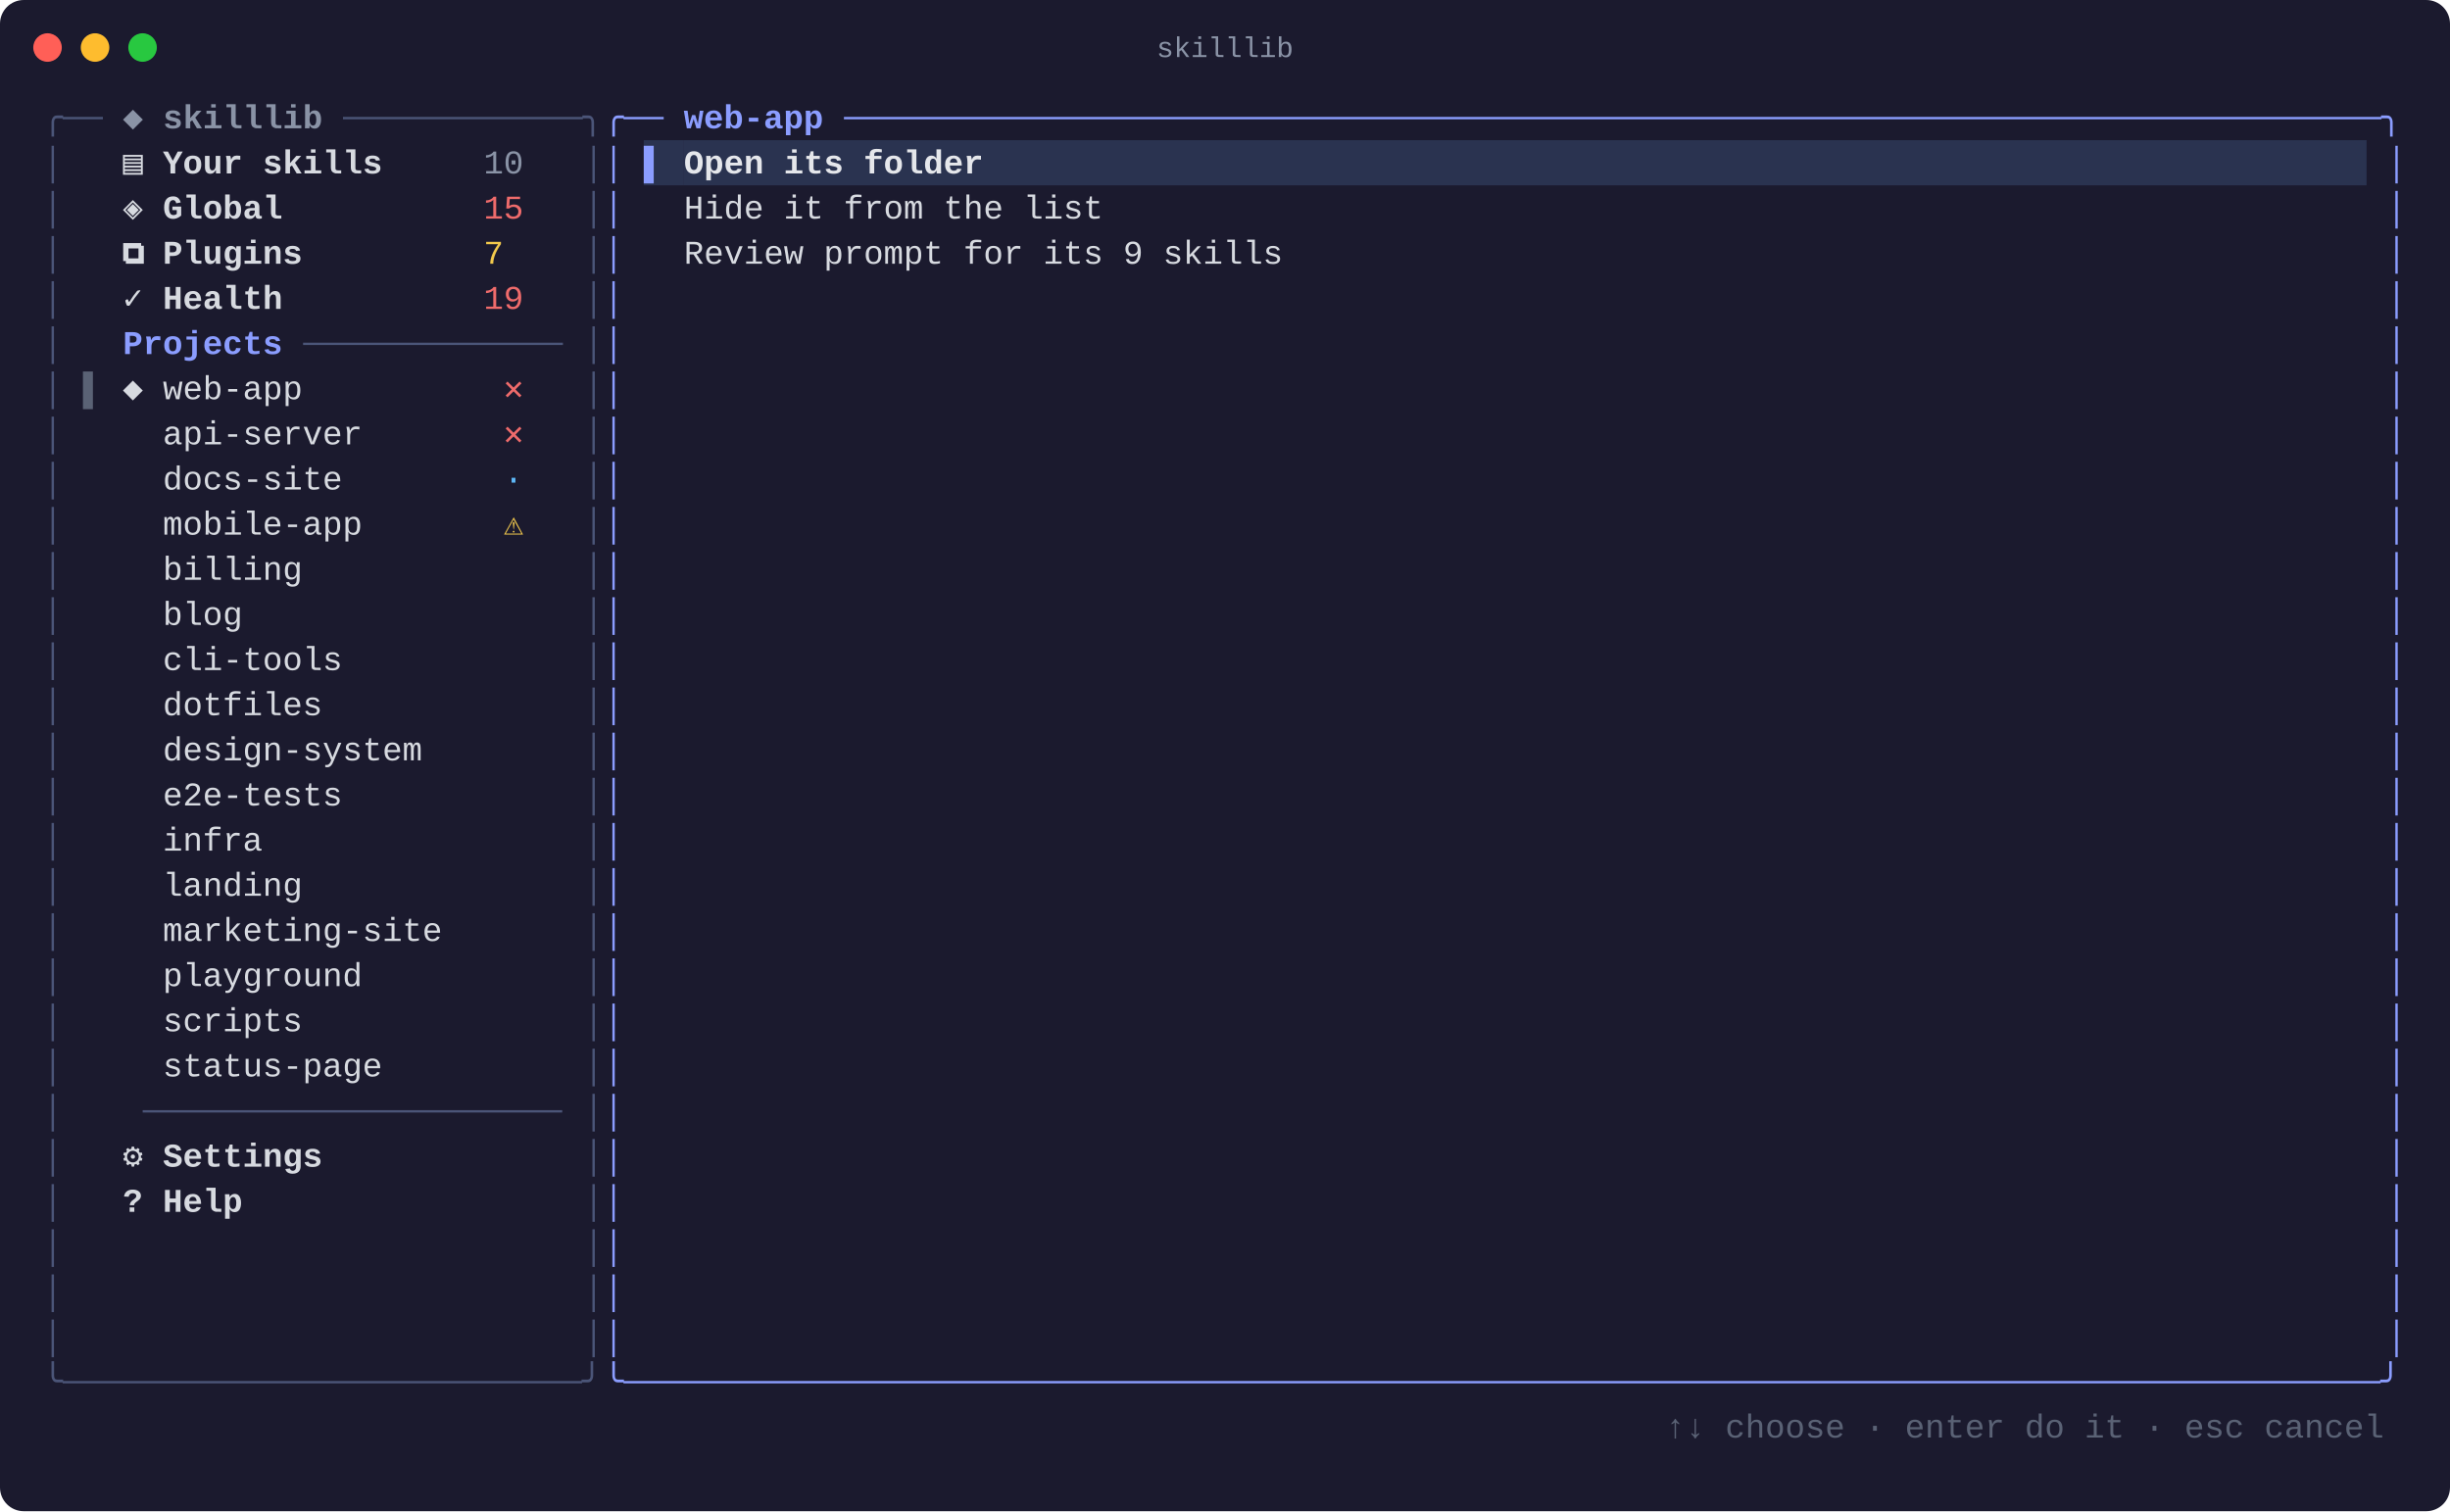
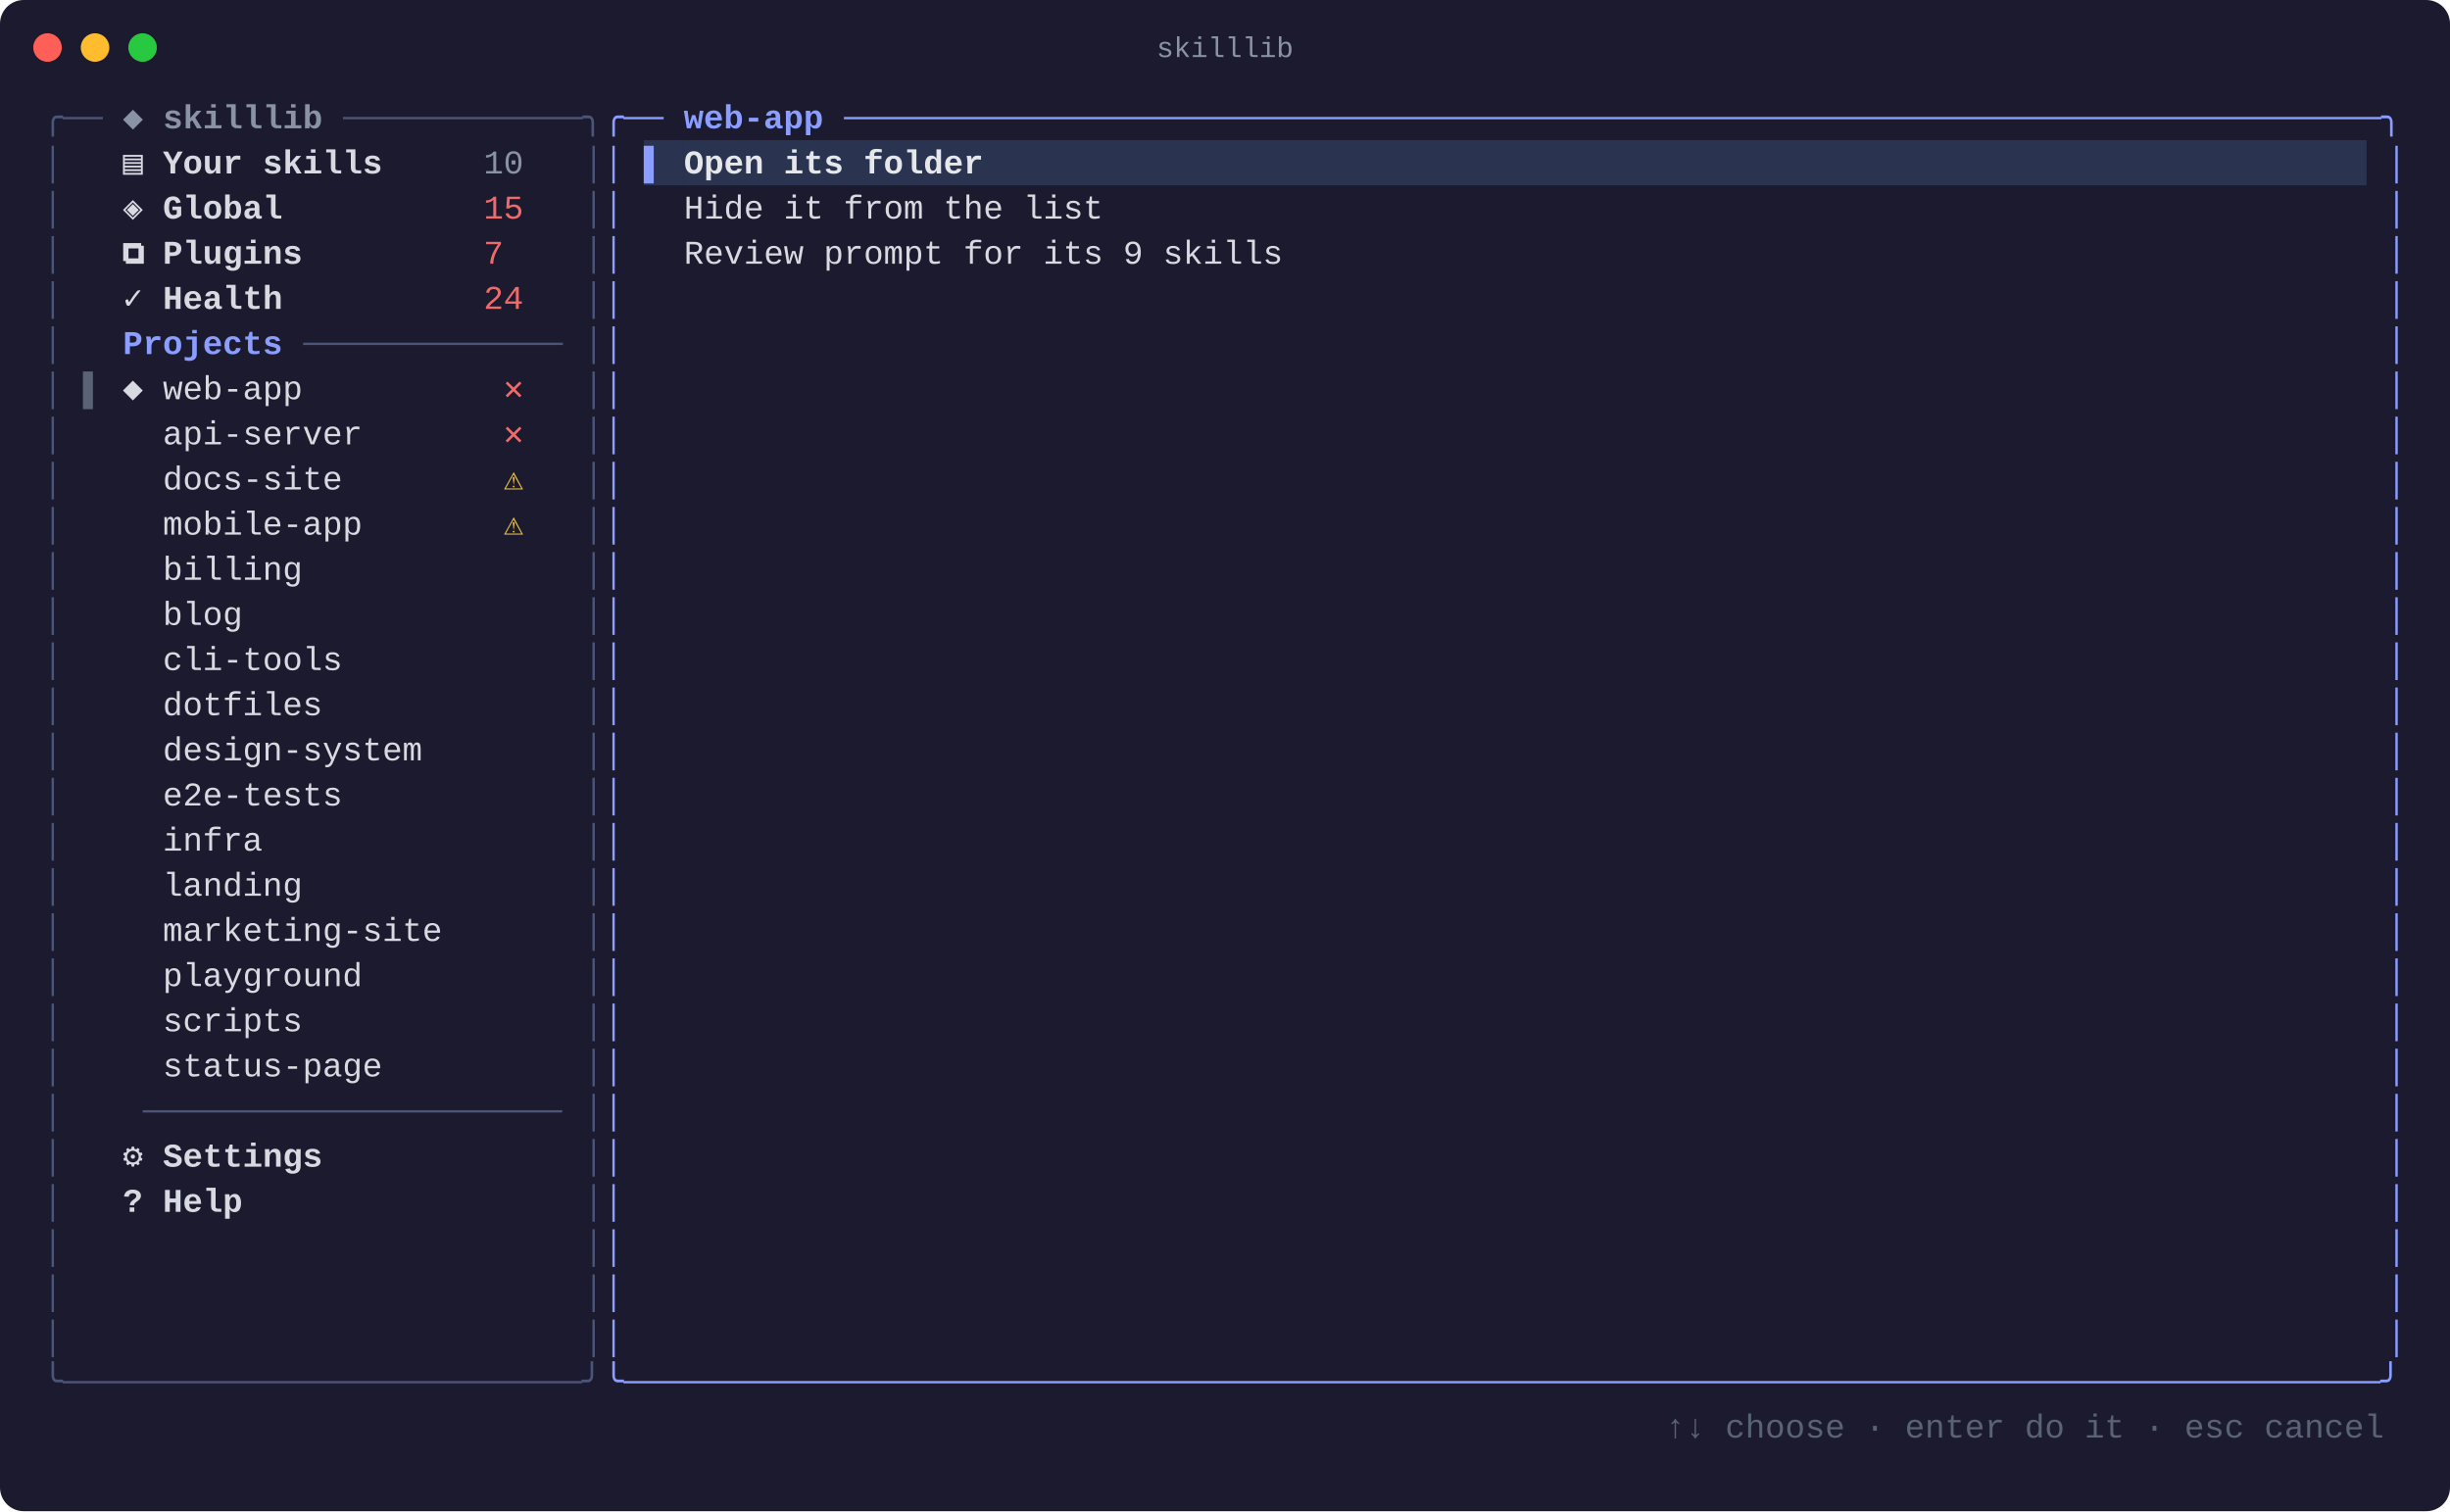
<svg xmlns="http://www.w3.org/2000/svg" width="1031" height="636" viewBox="0 0 1031 636" font-family="SFMono-Regular, Menlo, Consolas, 'Liberation Mono', monospace" font-size="14">
  <rect width="1031" height="636" rx="10" fill="#1b1a2e" />
  <circle cx="20" cy="20" r="6" fill="#ff5f57" />
  <circle cx="40" cy="20" r="6" fill="#febc2e" />
  <circle cx="60" cy="20" r="6" fill="#28c840" />
  <text x="515.5" y="24" fill="#8a93a6" font-size="12" text-anchor="middle">skilllib</text>
  <text x="18.0" y="54.0" fill="#4b5578" xml:space="preserve" textLength="25.3" lengthAdjust="spacingAndGlyphs">╭──</text>
  <text x="43.3" y="54.0" fill="#8a93a6" font-weight="bold" xml:space="preserve" textLength="101.2" lengthAdjust="spacingAndGlyphs"> ◆ skilllib </text>
  <text x="144.4" y="54.0" fill="#4b5578" xml:space="preserve" textLength="109.6" lengthAdjust="spacingAndGlyphs">────────────╮</text>
  <text x="254.0" y="54.0" fill="#8b9dff" xml:space="preserve" textLength="25.3" lengthAdjust="spacingAndGlyphs">╭──</text>
  <text x="279.3" y="54.0" fill="#8b9dff" font-weight="bold" xml:space="preserve" textLength="75.9" lengthAdjust="spacingAndGlyphs"> web-app </text>
  <text x="355.2" y="54.0" fill="#8b9dff" xml:space="preserve" textLength="657.5" lengthAdjust="spacingAndGlyphs">─────────────────────────────────────────────────────────────────────────────╮</text>
  <text x="18.0" y="73.0" fill="#4b5578" xml:space="preserve" textLength="8.4" lengthAdjust="spacingAndGlyphs">│</text>
  <text x="51.7" y="73.0" fill="#d7dae0" font-weight="bold" xml:space="preserve" textLength="151.7" lengthAdjust="spacingAndGlyphs">▤ Your skills     </text>
  <text x="203.5" y="73.0" fill="#8a93a6" xml:space="preserve" textLength="33.7" lengthAdjust="spacingAndGlyphs">10  </text>
  <text x="245.6" y="73.0" fill="#4b5578" xml:space="preserve" textLength="8.4" lengthAdjust="spacingAndGlyphs">│</text>
  <text x="254.0" y="73.0" fill="#8b9dff" xml:space="preserve" textLength="8.4" lengthAdjust="spacingAndGlyphs">│</text>
  <rect x="270.9" y="59.0" width="16.9" height="19" fill="#2a3350" />
  <text x="270.9" y="73.0" fill="#8b9dff" xml:space="preserve" textLength="16.9" lengthAdjust="spacingAndGlyphs">▌ </text>
  <rect x="287.8" y="59.0" width="708.1" height="19" fill="#2a3350" />
  <text x="287.8" y="73.0" fill="#e5e7eb" font-weight="bold" xml:space="preserve" textLength="708.1" lengthAdjust="spacingAndGlyphs">Open its folder                                                                     </text>
  <text x="1004.3" y="73.0" fill="#8b9dff" xml:space="preserve" textLength="8.4" lengthAdjust="spacingAndGlyphs">│</text>
  <text x="18.0" y="92.0" fill="#4b5578" xml:space="preserve" textLength="8.4" lengthAdjust="spacingAndGlyphs">│</text>
  <text x="51.7" y="92.0" fill="#d7dae0" font-weight="bold" xml:space="preserve" textLength="151.7" lengthAdjust="spacingAndGlyphs">◈ Global          </text>
  <text x="203.5" y="92.0" fill="#ef6b6b" xml:space="preserve" textLength="33.7" lengthAdjust="spacingAndGlyphs">15  </text>
  <text x="245.6" y="92.0" fill="#4b5578" xml:space="preserve" textLength="8.4" lengthAdjust="spacingAndGlyphs">│</text>
  <text x="254.0" y="92.0" fill="#8b9dff" xml:space="preserve" textLength="8.4" lengthAdjust="spacingAndGlyphs">│</text>
  <text x="287.8" y="92.0" fill="#d7dae0" xml:space="preserve" textLength="716.5" lengthAdjust="spacingAndGlyphs">Hide it from the list                                                                </text>
  <text x="1004.3" y="92.0" fill="#8b9dff" xml:space="preserve" textLength="8.4" lengthAdjust="spacingAndGlyphs">│</text>
  <text x="18.0" y="111.0" fill="#4b5578" xml:space="preserve" textLength="8.4" lengthAdjust="spacingAndGlyphs">│</text>
  <text x="51.7" y="111.0" fill="#d7dae0" font-weight="bold" xml:space="preserve" textLength="151.7" lengthAdjust="spacingAndGlyphs">⧉ Plugins         </text>
-   <text x="203.5" y="111.0" fill="#f2c94c" xml:space="preserve" textLength="33.7" lengthAdjust="spacingAndGlyphs">7   </text>
+   <text x="203.5" y="111.0" fill="#ef6b6b" xml:space="preserve" textLength="33.7" lengthAdjust="spacingAndGlyphs">7   </text>
  <text x="245.6" y="111.0" fill="#4b5578" xml:space="preserve" textLength="8.4" lengthAdjust="spacingAndGlyphs">│</text>
  <text x="254.0" y="111.0" fill="#8b9dff" xml:space="preserve" textLength="8.4" lengthAdjust="spacingAndGlyphs">│</text>
  <text x="287.8" y="111.0" fill="#d7dae0" xml:space="preserve" textLength="716.5" lengthAdjust="spacingAndGlyphs">Review prompt for its 9 skills                                                       </text>
  <text x="1004.3" y="111.0" fill="#8b9dff" xml:space="preserve" textLength="8.4" lengthAdjust="spacingAndGlyphs">│</text>
  <text x="18.0" y="130.0" fill="#4b5578" xml:space="preserve" textLength="8.4" lengthAdjust="spacingAndGlyphs">│</text>
  <text x="51.7" y="130.0" fill="#d7dae0" font-weight="bold" xml:space="preserve" textLength="151.7" lengthAdjust="spacingAndGlyphs">✓ Health          </text>
-   <text x="203.5" y="130.0" fill="#ef6b6b" xml:space="preserve" textLength="33.7" lengthAdjust="spacingAndGlyphs">19  </text>
+   <text x="203.5" y="130.0" fill="#ef6b6b" xml:space="preserve" textLength="33.7" lengthAdjust="spacingAndGlyphs">24  </text>
  <text x="245.6" y="130.0" fill="#4b5578" xml:space="preserve" textLength="8.4" lengthAdjust="spacingAndGlyphs">│</text>
  <text x="254.0" y="130.0" fill="#8b9dff" xml:space="preserve" textLength="8.4" lengthAdjust="spacingAndGlyphs">│</text>
  <text x="1004.3" y="130.0" fill="#8b9dff" xml:space="preserve" textLength="8.4" lengthAdjust="spacingAndGlyphs">│</text>
  <text x="18.0" y="149.0" fill="#4b5578" xml:space="preserve" textLength="8.4" lengthAdjust="spacingAndGlyphs">│</text>
  <text x="34.9" y="149.0" fill="#8b9dff" font-weight="bold" xml:space="preserve" textLength="92.7" lengthAdjust="spacingAndGlyphs">  Projects </text>
  <text x="127.6" y="149.0" fill="#4b5578" xml:space="preserve" textLength="109.6" lengthAdjust="spacingAndGlyphs">─────────────</text>
  <text x="245.6" y="149.0" fill="#4b5578" xml:space="preserve" textLength="8.4" lengthAdjust="spacingAndGlyphs">│</text>
  <text x="254.0" y="149.0" fill="#8b9dff" xml:space="preserve" textLength="8.4" lengthAdjust="spacingAndGlyphs">│</text>
  <text x="1004.3" y="149.0" fill="#8b9dff" xml:space="preserve" textLength="8.4" lengthAdjust="spacingAndGlyphs">│</text>
  <text x="18.0" y="168.0" fill="#4b5578" xml:space="preserve" textLength="8.4" lengthAdjust="spacingAndGlyphs">│</text>
  <text x="34.9" y="168.0" fill="#5a6275" xml:space="preserve" textLength="16.9" lengthAdjust="spacingAndGlyphs">▌ </text>
  <text x="51.7" y="168.0" fill="#d7dae0" xml:space="preserve" textLength="160.2" lengthAdjust="spacingAndGlyphs">◆ web-app          </text>
  <text x="211.9" y="168.0" fill="#ef6b6b" xml:space="preserve" textLength="25.3" lengthAdjust="spacingAndGlyphs">✕  </text>
  <text x="245.6" y="168.0" fill="#4b5578" xml:space="preserve" textLength="8.4" lengthAdjust="spacingAndGlyphs">│</text>
  <text x="254.0" y="168.0" fill="#8b9dff" xml:space="preserve" textLength="8.4" lengthAdjust="spacingAndGlyphs">│</text>
  <text x="1004.3" y="168.0" fill="#8b9dff" xml:space="preserve" textLength="8.4" lengthAdjust="spacingAndGlyphs">│</text>
  <text x="18.0" y="187.0" fill="#4b5578" xml:space="preserve" textLength="8.4" lengthAdjust="spacingAndGlyphs">│</text>
  <text x="51.7" y="187.0" fill="#d7dae0" xml:space="preserve" textLength="160.2" lengthAdjust="spacingAndGlyphs">  api-server       </text>
  <text x="211.9" y="187.0" fill="#ef6b6b" xml:space="preserve" textLength="25.3" lengthAdjust="spacingAndGlyphs">✕  </text>
  <text x="245.6" y="187.0" fill="#4b5578" xml:space="preserve" textLength="8.4" lengthAdjust="spacingAndGlyphs">│</text>
  <text x="254.0" y="187.0" fill="#8b9dff" xml:space="preserve" textLength="8.4" lengthAdjust="spacingAndGlyphs">│</text>
  <text x="1004.3" y="187.0" fill="#8b9dff" xml:space="preserve" textLength="8.4" lengthAdjust="spacingAndGlyphs">│</text>
  <text x="18.0" y="206.0" fill="#4b5578" xml:space="preserve" textLength="8.4" lengthAdjust="spacingAndGlyphs">│</text>
  <text x="51.7" y="206.0" fill="#d7dae0" xml:space="preserve" textLength="160.2" lengthAdjust="spacingAndGlyphs">  docs-site        </text>
-   <text x="211.9" y="206.0" fill="#5eb8f7" xml:space="preserve" textLength="25.3" lengthAdjust="spacingAndGlyphs">·  </text>
+   <text x="211.9" y="206.0" fill="#f2c94c" xml:space="preserve" textLength="25.3" lengthAdjust="spacingAndGlyphs">⚠  </text>
  <text x="245.6" y="206.0" fill="#4b5578" xml:space="preserve" textLength="8.4" lengthAdjust="spacingAndGlyphs">│</text>
  <text x="254.0" y="206.0" fill="#8b9dff" xml:space="preserve" textLength="8.4" lengthAdjust="spacingAndGlyphs">│</text>
  <text x="1004.3" y="206.0" fill="#8b9dff" xml:space="preserve" textLength="8.4" lengthAdjust="spacingAndGlyphs">│</text>
  <text x="18.0" y="225.0" fill="#4b5578" xml:space="preserve" textLength="8.4" lengthAdjust="spacingAndGlyphs">│</text>
  <text x="51.7" y="225.0" fill="#d7dae0" xml:space="preserve" textLength="160.2" lengthAdjust="spacingAndGlyphs">  mobile-app       </text>
  <text x="211.9" y="225.0" fill="#f2c94c" xml:space="preserve" textLength="25.3" lengthAdjust="spacingAndGlyphs">⚠  </text>
  <text x="245.6" y="225.0" fill="#4b5578" xml:space="preserve" textLength="8.4" lengthAdjust="spacingAndGlyphs">│</text>
  <text x="254.0" y="225.0" fill="#8b9dff" xml:space="preserve" textLength="8.4" lengthAdjust="spacingAndGlyphs">│</text>
  <text x="1004.3" y="225.0" fill="#8b9dff" xml:space="preserve" textLength="8.4" lengthAdjust="spacingAndGlyphs">│</text>
  <text x="18.0" y="244.0" fill="#4b5578" xml:space="preserve" textLength="8.4" lengthAdjust="spacingAndGlyphs">│</text>
  <text x="51.7" y="244.0" fill="#d7dae0" xml:space="preserve" textLength="193.9" lengthAdjust="spacingAndGlyphs">  billing              </text>
  <text x="245.6" y="244.0" fill="#4b5578" xml:space="preserve" textLength="8.4" lengthAdjust="spacingAndGlyphs">│</text>
  <text x="254.0" y="244.0" fill="#8b9dff" xml:space="preserve" textLength="8.4" lengthAdjust="spacingAndGlyphs">│</text>
  <text x="1004.3" y="244.0" fill="#8b9dff" xml:space="preserve" textLength="8.4" lengthAdjust="spacingAndGlyphs">│</text>
  <text x="18.0" y="263.0" fill="#4b5578" xml:space="preserve" textLength="8.4" lengthAdjust="spacingAndGlyphs">│</text>
  <text x="51.7" y="263.0" fill="#d7dae0" xml:space="preserve" textLength="193.9" lengthAdjust="spacingAndGlyphs">  blog                 </text>
  <text x="245.6" y="263.0" fill="#4b5578" xml:space="preserve" textLength="8.4" lengthAdjust="spacingAndGlyphs">│</text>
  <text x="254.0" y="263.0" fill="#8b9dff" xml:space="preserve" textLength="8.4" lengthAdjust="spacingAndGlyphs">│</text>
  <text x="1004.3" y="263.0" fill="#8b9dff" xml:space="preserve" textLength="8.4" lengthAdjust="spacingAndGlyphs">│</text>
  <text x="18.0" y="282.0" fill="#4b5578" xml:space="preserve" textLength="8.4" lengthAdjust="spacingAndGlyphs">│</text>
  <text x="51.7" y="282.0" fill="#d7dae0" xml:space="preserve" textLength="193.9" lengthAdjust="spacingAndGlyphs">  cli-tools            </text>
  <text x="245.6" y="282.0" fill="#4b5578" xml:space="preserve" textLength="8.4" lengthAdjust="spacingAndGlyphs">│</text>
  <text x="254.0" y="282.0" fill="#8b9dff" xml:space="preserve" textLength="8.4" lengthAdjust="spacingAndGlyphs">│</text>
  <text x="1004.3" y="282.0" fill="#8b9dff" xml:space="preserve" textLength="8.4" lengthAdjust="spacingAndGlyphs">│</text>
  <text x="18.0" y="301.0" fill="#4b5578" xml:space="preserve" textLength="8.4" lengthAdjust="spacingAndGlyphs">│</text>
  <text x="51.7" y="301.0" fill="#d7dae0" xml:space="preserve" textLength="193.9" lengthAdjust="spacingAndGlyphs">  dotfiles             </text>
  <text x="245.6" y="301.0" fill="#4b5578" xml:space="preserve" textLength="8.4" lengthAdjust="spacingAndGlyphs">│</text>
  <text x="254.0" y="301.0" fill="#8b9dff" xml:space="preserve" textLength="8.4" lengthAdjust="spacingAndGlyphs">│</text>
  <text x="1004.3" y="301.0" fill="#8b9dff" xml:space="preserve" textLength="8.4" lengthAdjust="spacingAndGlyphs">│</text>
  <text x="18.0" y="320.0" fill="#4b5578" xml:space="preserve" textLength="8.4" lengthAdjust="spacingAndGlyphs">│</text>
  <text x="51.7" y="320.0" fill="#d7dae0" xml:space="preserve" textLength="193.9" lengthAdjust="spacingAndGlyphs">  design-system        </text>
  <text x="245.6" y="320.0" fill="#4b5578" xml:space="preserve" textLength="8.4" lengthAdjust="spacingAndGlyphs">│</text>
  <text x="254.0" y="320.0" fill="#8b9dff" xml:space="preserve" textLength="8.4" lengthAdjust="spacingAndGlyphs">│</text>
  <text x="1004.3" y="320.0" fill="#8b9dff" xml:space="preserve" textLength="8.4" lengthAdjust="spacingAndGlyphs">│</text>
  <text x="18.0" y="339.0" fill="#4b5578" xml:space="preserve" textLength="8.4" lengthAdjust="spacingAndGlyphs">│</text>
  <text x="51.7" y="339.0" fill="#d7dae0" xml:space="preserve" textLength="193.9" lengthAdjust="spacingAndGlyphs">  e2e-tests            </text>
  <text x="245.6" y="339.0" fill="#4b5578" xml:space="preserve" textLength="8.4" lengthAdjust="spacingAndGlyphs">│</text>
  <text x="254.0" y="339.0" fill="#8b9dff" xml:space="preserve" textLength="8.4" lengthAdjust="spacingAndGlyphs">│</text>
  <text x="1004.3" y="339.0" fill="#8b9dff" xml:space="preserve" textLength="8.4" lengthAdjust="spacingAndGlyphs">│</text>
  <text x="18.0" y="358.0" fill="#4b5578" xml:space="preserve" textLength="8.4" lengthAdjust="spacingAndGlyphs">│</text>
  <text x="51.7" y="358.0" fill="#d7dae0" xml:space="preserve" textLength="193.9" lengthAdjust="spacingAndGlyphs">  infra                </text>
  <text x="245.6" y="358.0" fill="#4b5578" xml:space="preserve" textLength="8.4" lengthAdjust="spacingAndGlyphs">│</text>
  <text x="254.0" y="358.0" fill="#8b9dff" xml:space="preserve" textLength="8.4" lengthAdjust="spacingAndGlyphs">│</text>
  <text x="1004.3" y="358.0" fill="#8b9dff" xml:space="preserve" textLength="8.4" lengthAdjust="spacingAndGlyphs">│</text>
  <text x="18.0" y="377.0" fill="#4b5578" xml:space="preserve" textLength="8.4" lengthAdjust="spacingAndGlyphs">│</text>
  <text x="51.7" y="377.0" fill="#d7dae0" xml:space="preserve" textLength="193.9" lengthAdjust="spacingAndGlyphs">  landing              </text>
  <text x="245.6" y="377.0" fill="#4b5578" xml:space="preserve" textLength="8.4" lengthAdjust="spacingAndGlyphs">│</text>
  <text x="254.0" y="377.0" fill="#8b9dff" xml:space="preserve" textLength="8.4" lengthAdjust="spacingAndGlyphs">│</text>
  <text x="1004.3" y="377.0" fill="#8b9dff" xml:space="preserve" textLength="8.4" lengthAdjust="spacingAndGlyphs">│</text>
  <text x="18.0" y="396.0" fill="#4b5578" xml:space="preserve" textLength="8.4" lengthAdjust="spacingAndGlyphs">│</text>
  <text x="51.7" y="396.0" fill="#d7dae0" xml:space="preserve" textLength="193.9" lengthAdjust="spacingAndGlyphs">  marketing-site       </text>
  <text x="245.6" y="396.0" fill="#4b5578" xml:space="preserve" textLength="8.4" lengthAdjust="spacingAndGlyphs">│</text>
  <text x="254.0" y="396.0" fill="#8b9dff" xml:space="preserve" textLength="8.4" lengthAdjust="spacingAndGlyphs">│</text>
  <text x="1004.3" y="396.0" fill="#8b9dff" xml:space="preserve" textLength="8.4" lengthAdjust="spacingAndGlyphs">│</text>
  <text x="18.0" y="415.0" fill="#4b5578" xml:space="preserve" textLength="8.4" lengthAdjust="spacingAndGlyphs">│</text>
  <text x="51.7" y="415.0" fill="#d7dae0" xml:space="preserve" textLength="193.9" lengthAdjust="spacingAndGlyphs">  playground           </text>
  <text x="245.6" y="415.0" fill="#4b5578" xml:space="preserve" textLength="8.4" lengthAdjust="spacingAndGlyphs">│</text>
  <text x="254.0" y="415.0" fill="#8b9dff" xml:space="preserve" textLength="8.4" lengthAdjust="spacingAndGlyphs">│</text>
  <text x="1004.3" y="415.0" fill="#8b9dff" xml:space="preserve" textLength="8.4" lengthAdjust="spacingAndGlyphs">│</text>
  <text x="18.0" y="434.0" fill="#4b5578" xml:space="preserve" textLength="8.4" lengthAdjust="spacingAndGlyphs">│</text>
  <text x="51.7" y="434.0" fill="#d7dae0" xml:space="preserve" textLength="193.9" lengthAdjust="spacingAndGlyphs">  scripts              </text>
  <text x="245.6" y="434.0" fill="#4b5578" xml:space="preserve" textLength="8.4" lengthAdjust="spacingAndGlyphs">│</text>
  <text x="254.0" y="434.0" fill="#8b9dff" xml:space="preserve" textLength="8.4" lengthAdjust="spacingAndGlyphs">│</text>
  <text x="1004.3" y="434.0" fill="#8b9dff" xml:space="preserve" textLength="8.4" lengthAdjust="spacingAndGlyphs">│</text>
  <text x="18.0" y="453.0" fill="#4b5578" xml:space="preserve" textLength="8.4" lengthAdjust="spacingAndGlyphs">│</text>
  <text x="51.7" y="453.0" fill="#d7dae0" xml:space="preserve" textLength="193.9" lengthAdjust="spacingAndGlyphs">  status-page          </text>
  <text x="245.6" y="453.0" fill="#4b5578" xml:space="preserve" textLength="8.4" lengthAdjust="spacingAndGlyphs">│</text>
  <text x="254.0" y="453.0" fill="#8b9dff" xml:space="preserve" textLength="8.4" lengthAdjust="spacingAndGlyphs">│</text>
  <text x="1004.3" y="453.0" fill="#8b9dff" xml:space="preserve" textLength="8.4" lengthAdjust="spacingAndGlyphs">│</text>
  <text x="18.0" y="472.0" fill="#4b5578" xml:space="preserve" textLength="8.4" lengthAdjust="spacingAndGlyphs">│</text>
  <text x="60.1" y="472.0" fill="#4b5578" xml:space="preserve" textLength="177.0" lengthAdjust="spacingAndGlyphs">─────────────────────</text>
  <text x="245.6" y="472.0" fill="#4b5578" xml:space="preserve" textLength="8.4" lengthAdjust="spacingAndGlyphs">│</text>
  <text x="254.0" y="472.0" fill="#8b9dff" xml:space="preserve" textLength="8.4" lengthAdjust="spacingAndGlyphs">│</text>
  <text x="1004.3" y="472.0" fill="#8b9dff" xml:space="preserve" textLength="8.4" lengthAdjust="spacingAndGlyphs">│</text>
  <text x="18.0" y="491.0" fill="#4b5578" xml:space="preserve" textLength="8.4" lengthAdjust="spacingAndGlyphs">│</text>
  <text x="51.7" y="491.0" fill="#d7dae0" font-weight="bold" xml:space="preserve" textLength="185.5" lengthAdjust="spacingAndGlyphs">⚙ Settings            </text>
  <text x="245.6" y="491.0" fill="#4b5578" xml:space="preserve" textLength="8.4" lengthAdjust="spacingAndGlyphs">│</text>
  <text x="254.0" y="491.0" fill="#8b9dff" xml:space="preserve" textLength="8.4" lengthAdjust="spacingAndGlyphs">│</text>
  <text x="1004.3" y="491.0" fill="#8b9dff" xml:space="preserve" textLength="8.4" lengthAdjust="spacingAndGlyphs">│</text>
  <text x="18.0" y="510.0" fill="#4b5578" xml:space="preserve" textLength="8.4" lengthAdjust="spacingAndGlyphs">│</text>
  <text x="51.7" y="510.0" fill="#d7dae0" font-weight="bold" xml:space="preserve" textLength="185.5" lengthAdjust="spacingAndGlyphs">? Help                </text>
  <text x="245.6" y="510.0" fill="#4b5578" xml:space="preserve" textLength="8.4" lengthAdjust="spacingAndGlyphs">│</text>
  <text x="254.0" y="510.0" fill="#8b9dff" xml:space="preserve" textLength="8.4" lengthAdjust="spacingAndGlyphs">│</text>
  <text x="1004.3" y="510.0" fill="#8b9dff" xml:space="preserve" textLength="8.4" lengthAdjust="spacingAndGlyphs">│</text>
  <text x="18.0" y="529.0" fill="#4b5578" xml:space="preserve" textLength="8.4" lengthAdjust="spacingAndGlyphs">│</text>
  <text x="245.6" y="529.0" fill="#4b5578" xml:space="preserve" textLength="8.4" lengthAdjust="spacingAndGlyphs">│</text>
  <text x="254.0" y="529.0" fill="#8b9dff" xml:space="preserve" textLength="8.4" lengthAdjust="spacingAndGlyphs">│</text>
  <text x="1004.3" y="529.0" fill="#8b9dff" xml:space="preserve" textLength="8.4" lengthAdjust="spacingAndGlyphs">│</text>
  <text x="18.0" y="548.0" fill="#4b5578" xml:space="preserve" textLength="8.4" lengthAdjust="spacingAndGlyphs">│</text>
  <text x="245.6" y="548.0" fill="#4b5578" xml:space="preserve" textLength="8.4" lengthAdjust="spacingAndGlyphs">│</text>
  <text x="254.0" y="548.0" fill="#8b9dff" xml:space="preserve" textLength="8.4" lengthAdjust="spacingAndGlyphs">│</text>
  <text x="1004.3" y="548.0" fill="#8b9dff" xml:space="preserve" textLength="8.4" lengthAdjust="spacingAndGlyphs">│</text>
  <text x="18.0" y="567.0" fill="#4b5578" xml:space="preserve" textLength="8.4" lengthAdjust="spacingAndGlyphs">│</text>
  <text x="245.6" y="567.0" fill="#4b5578" xml:space="preserve" textLength="8.4" lengthAdjust="spacingAndGlyphs">│</text>
  <text x="254.0" y="567.0" fill="#8b9dff" xml:space="preserve" textLength="8.4" lengthAdjust="spacingAndGlyphs">│</text>
  <text x="1004.3" y="567.0" fill="#8b9dff" xml:space="preserve" textLength="8.4" lengthAdjust="spacingAndGlyphs">│</text>
  <text x="18.0" y="586.0" fill="#4b5578" xml:space="preserve" textLength="236.0" lengthAdjust="spacingAndGlyphs">╰──────────────────────────╯</text>
  <text x="254.0" y="586.0" fill="#8b9dff" xml:space="preserve" textLength="758.7" lengthAdjust="spacingAndGlyphs">╰────────────────────────────────────────────────────────────────────────────────────────╯</text>
  <text x="700.8" y="605.0" fill="#5a6275" xml:space="preserve" textLength="311.9" lengthAdjust="spacingAndGlyphs">↑↓ choose · enter do it · esc cancel </text>
</svg>
